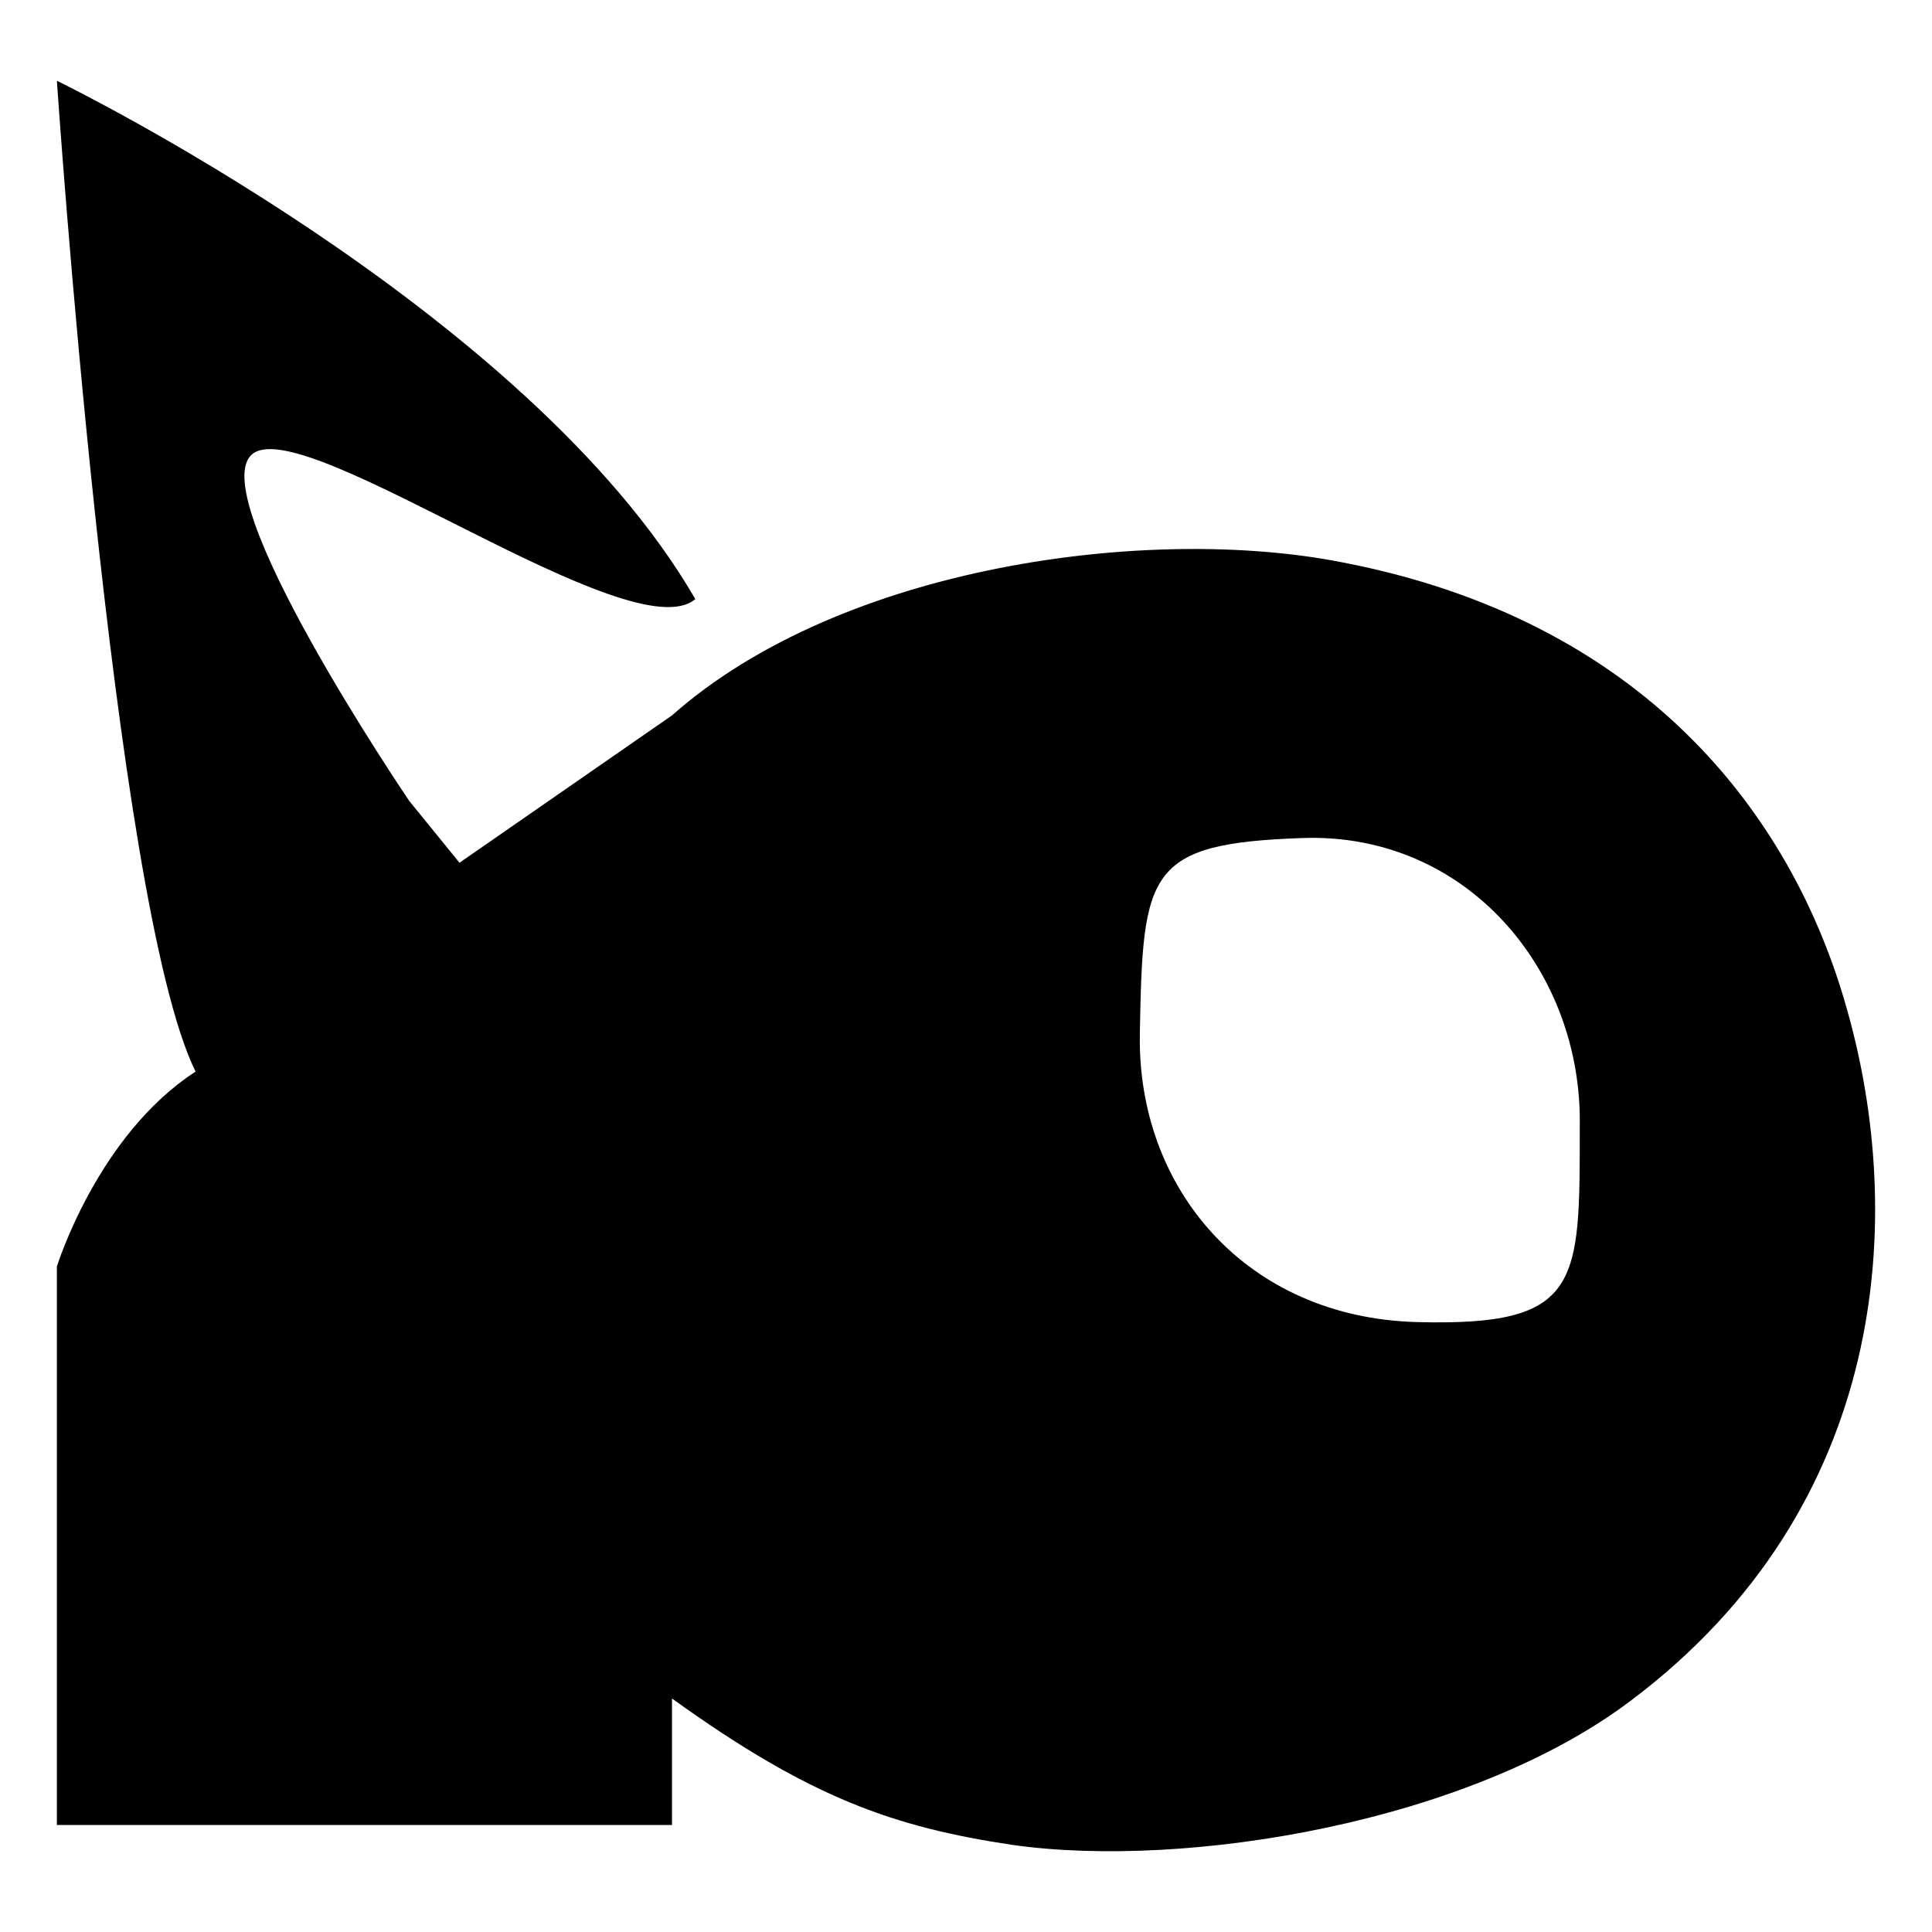
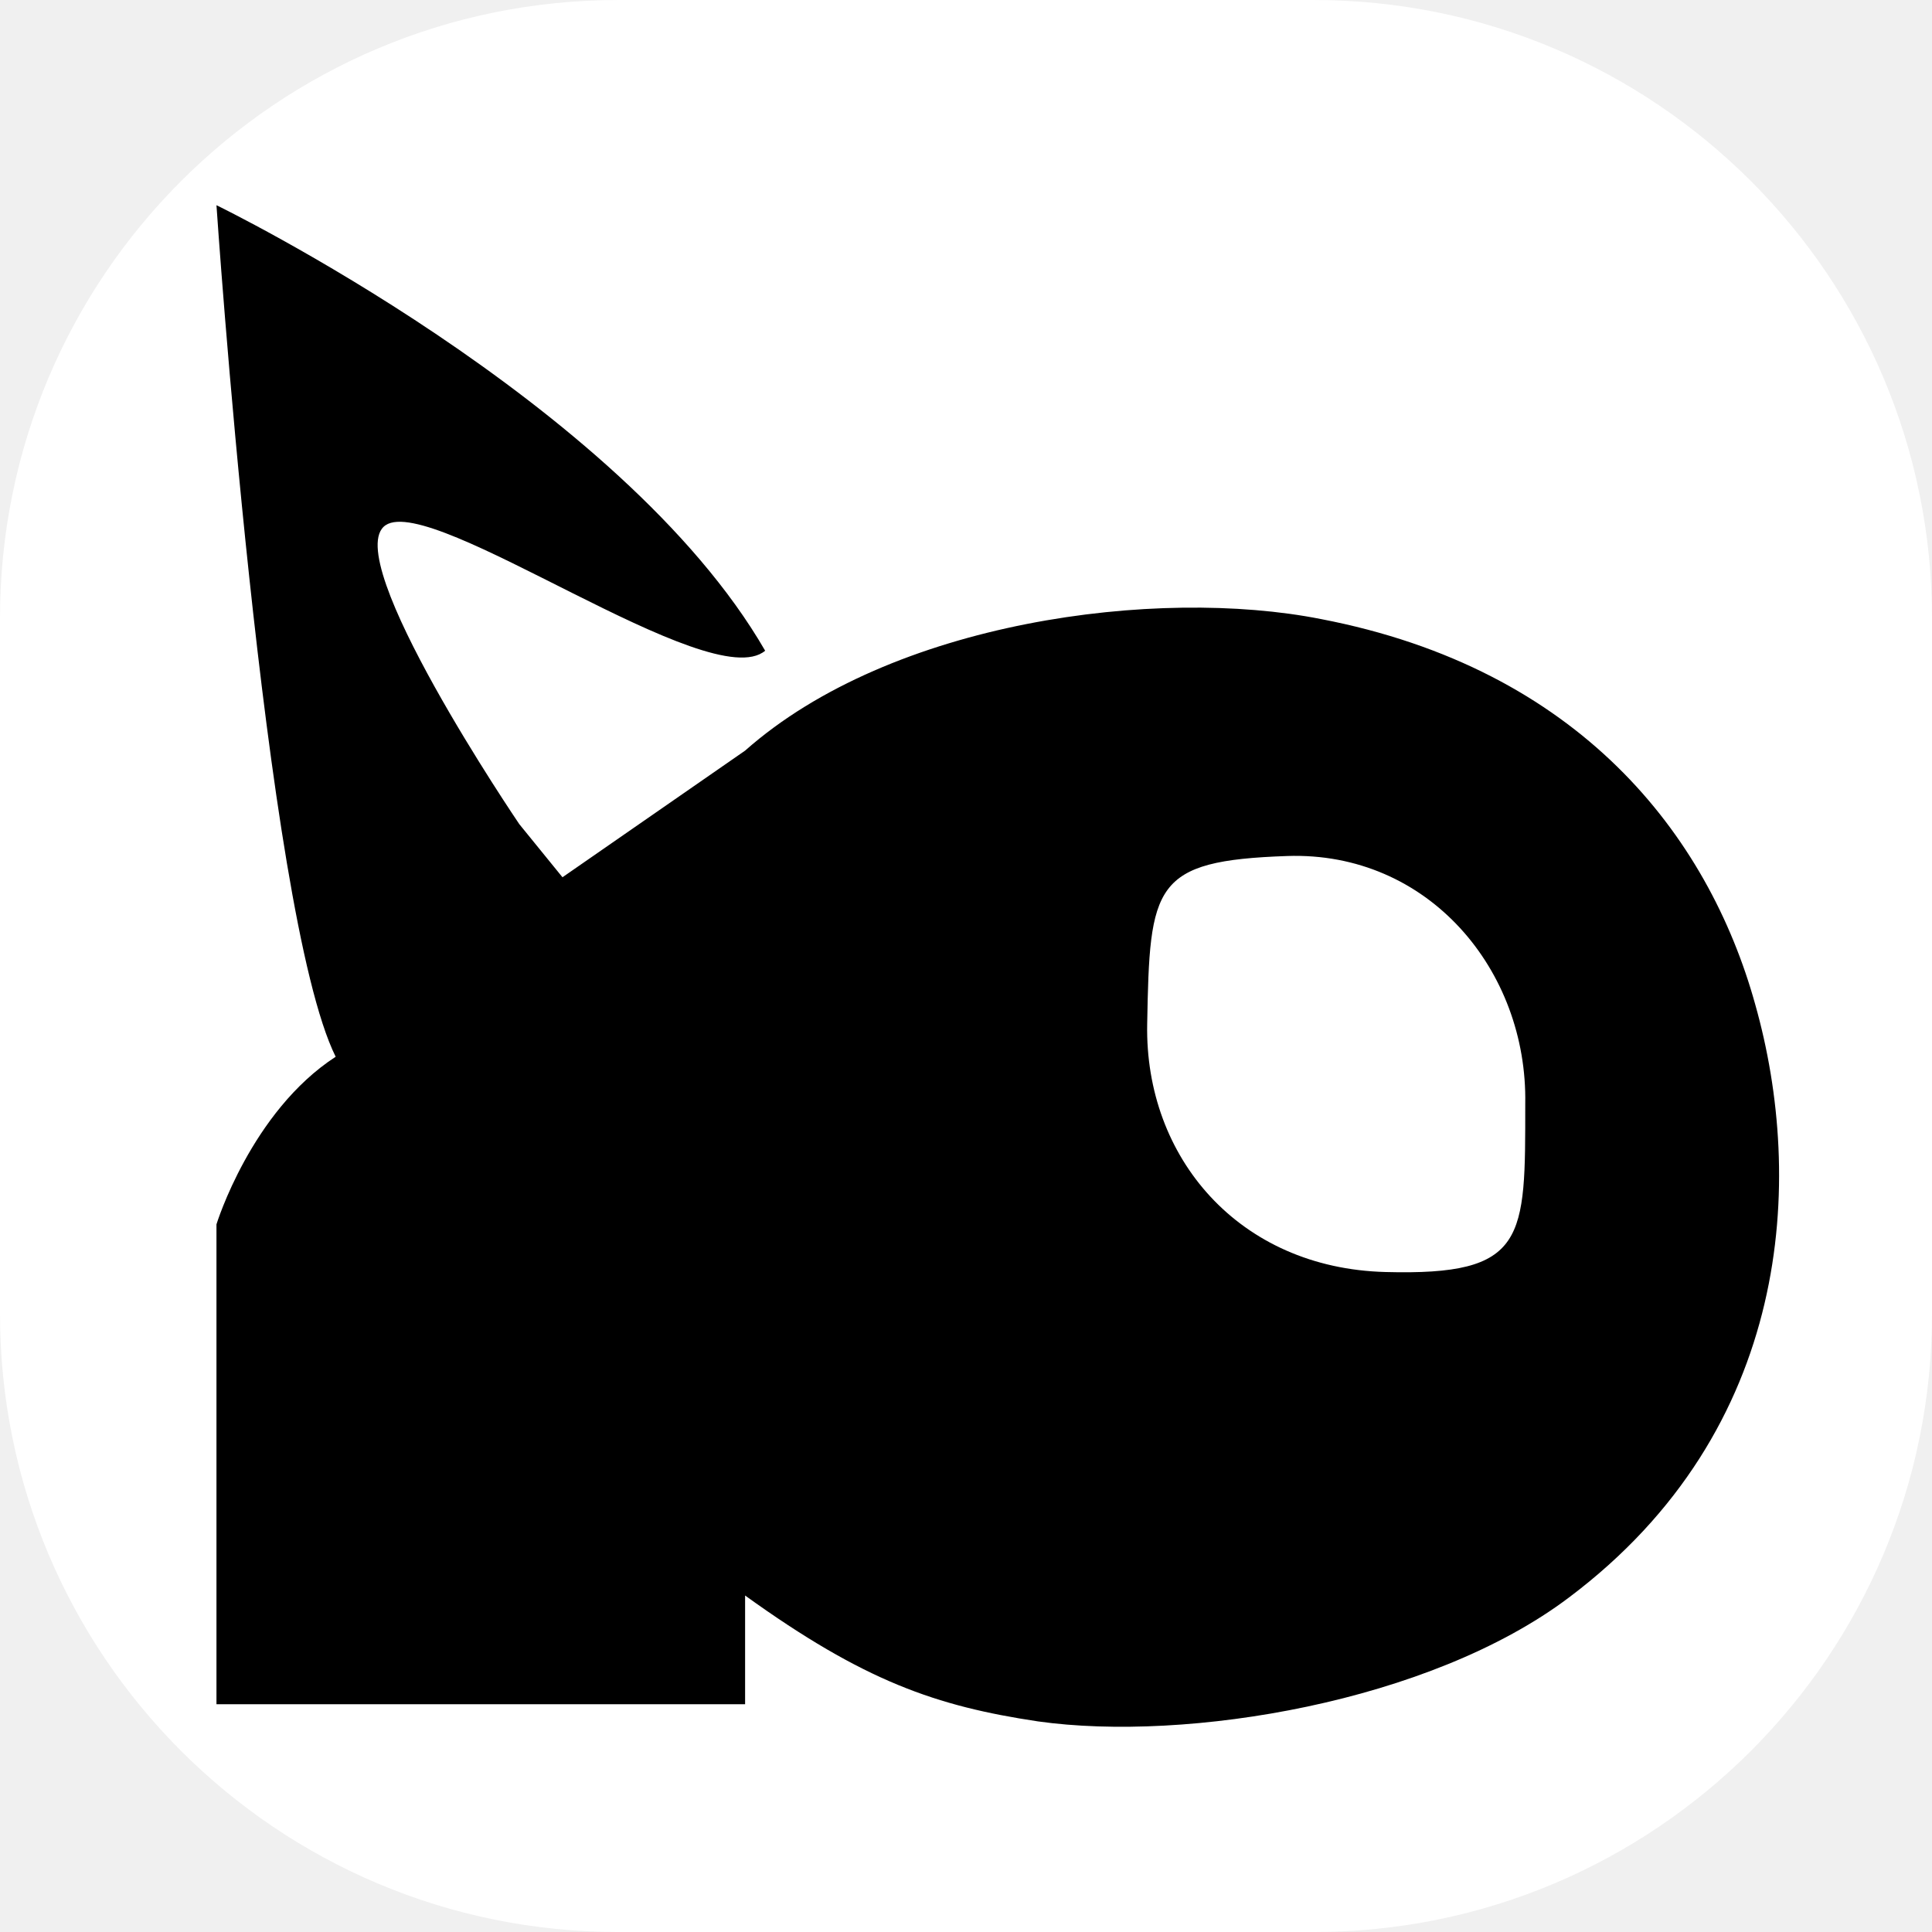
<svg xmlns="http://www.w3.org/2000/svg" width="100" height="100" viewBox="0 0 100 100" id="svg4159" version="1.1">
  <defs id="defs4161" />
  <g id="layer2" style="opacity:1" transform="translate(0,0.787397)">
-     <rect style="opacity:1;fill:#ffffff;fill-opacity:1;fill-rule:nonzero;stroke:none;stroke-width:8;stroke-linecap:butt;stroke-linejoin:round;stroke-miterlimit:4;stroke-dasharray:none;stroke-dashoffset:0;stroke-opacity:1" id="rect4163" width="100" height="100" x="-3.8146973e-06" y="-0.787" />
+     <rect style="opacity:1;fill:#ffffff;fill-opacity:1;fill-rule:nonzero;stroke:none;stroke-width:8;stroke-linecap:butt;stroke-linejoin:round;stroke-miterlimit:4;stroke-dasharray:none;stroke-dashoffset:0;stroke-opacity:1" id="rect4163" width="100" height="100" x="-3.8146973e-06" y="-0.787" rx="32" ry="32" />
  </g>
  <g id="layer1" transform="translate(-26.61311,-304.5853)" style="display:inline">
-     <g transform="matrix(1.091908,0,0,0.8390845,66.97488,-72.23464)" style="font-style:normal;font-variant:normal;font-weight:bold;font-stretch:normal;font-size:136.89px;line-height:125%;font-family:OPTIAlpine-Bold;-inkscape-font-specification:'OPTIAlpine-Bold Bold';letter-spacing:0px;word-spacing:0px;display:inline;fill:#000000;fill-opacity:1;stroke:none;stroke-width:1px;stroke-linecap:butt;stroke-linejoin:miter;stroke-opacity:1" id="text4211">
+     <g transform="matrix(0.9384014,0,0,0.7211215,69.97454,-12.23001)" style="font-style:normal;font-variant:normal;font-weight:bold;font-stretch:normal;font-size:136.89px;line-height:125%;font-family:OPTIAlpine-Bold;-inkscape-font-specification:'OPTIAlpine-Bold Bold';letter-spacing:0px;word-spacing:0px;display:inline;fill:#000000;fill-opacity:1;stroke:none;stroke-width:1px;stroke-linecap:butt;stroke-linejoin:miter;stroke-opacity:1" id="text4211">
      <path d="m -4.004,486.043 c -7.931,-17.866 -30.264,-31.977 -30.264,-31.977 0,0 2.627,50.768 6.575,61.121 -4.662,3.937 -6.575,12.028 -6.575,12.028 l 0,34.446 29.158,0 0,-7.803 c 6.571,6.16 10.541,7.94 16.153,9.035 8.213,1.506 21.629,-1.369 29.294,-8.898 12.32,-12.046 13.005,-29.979 10.267,-42.573 -2.601,-12.183 -9.719,-24.093 -23.956,-27.652 -9.035,-2.327 -23.682,0.137 -31.758,9.445 l -10.073,9.089 -2.38,-3.81 c 0,0 -10.011,-19.178 -7.373,-21.462 2.638,-2.284 17.925,12.325 20.933,9.01 z m 28.784,14.736 c 7.801,-0.351 13.278,8.213 13.141,17.796 0,9.719 0.091,12.336 -7.712,12.063 -8.077,-0.274 -13.278,-8.213 -13.141,-17.796 0.137,-9.993 0.317,-11.73 7.712,-12.063 z" id="path4222" />
    </g>
  </g>
</svg>
